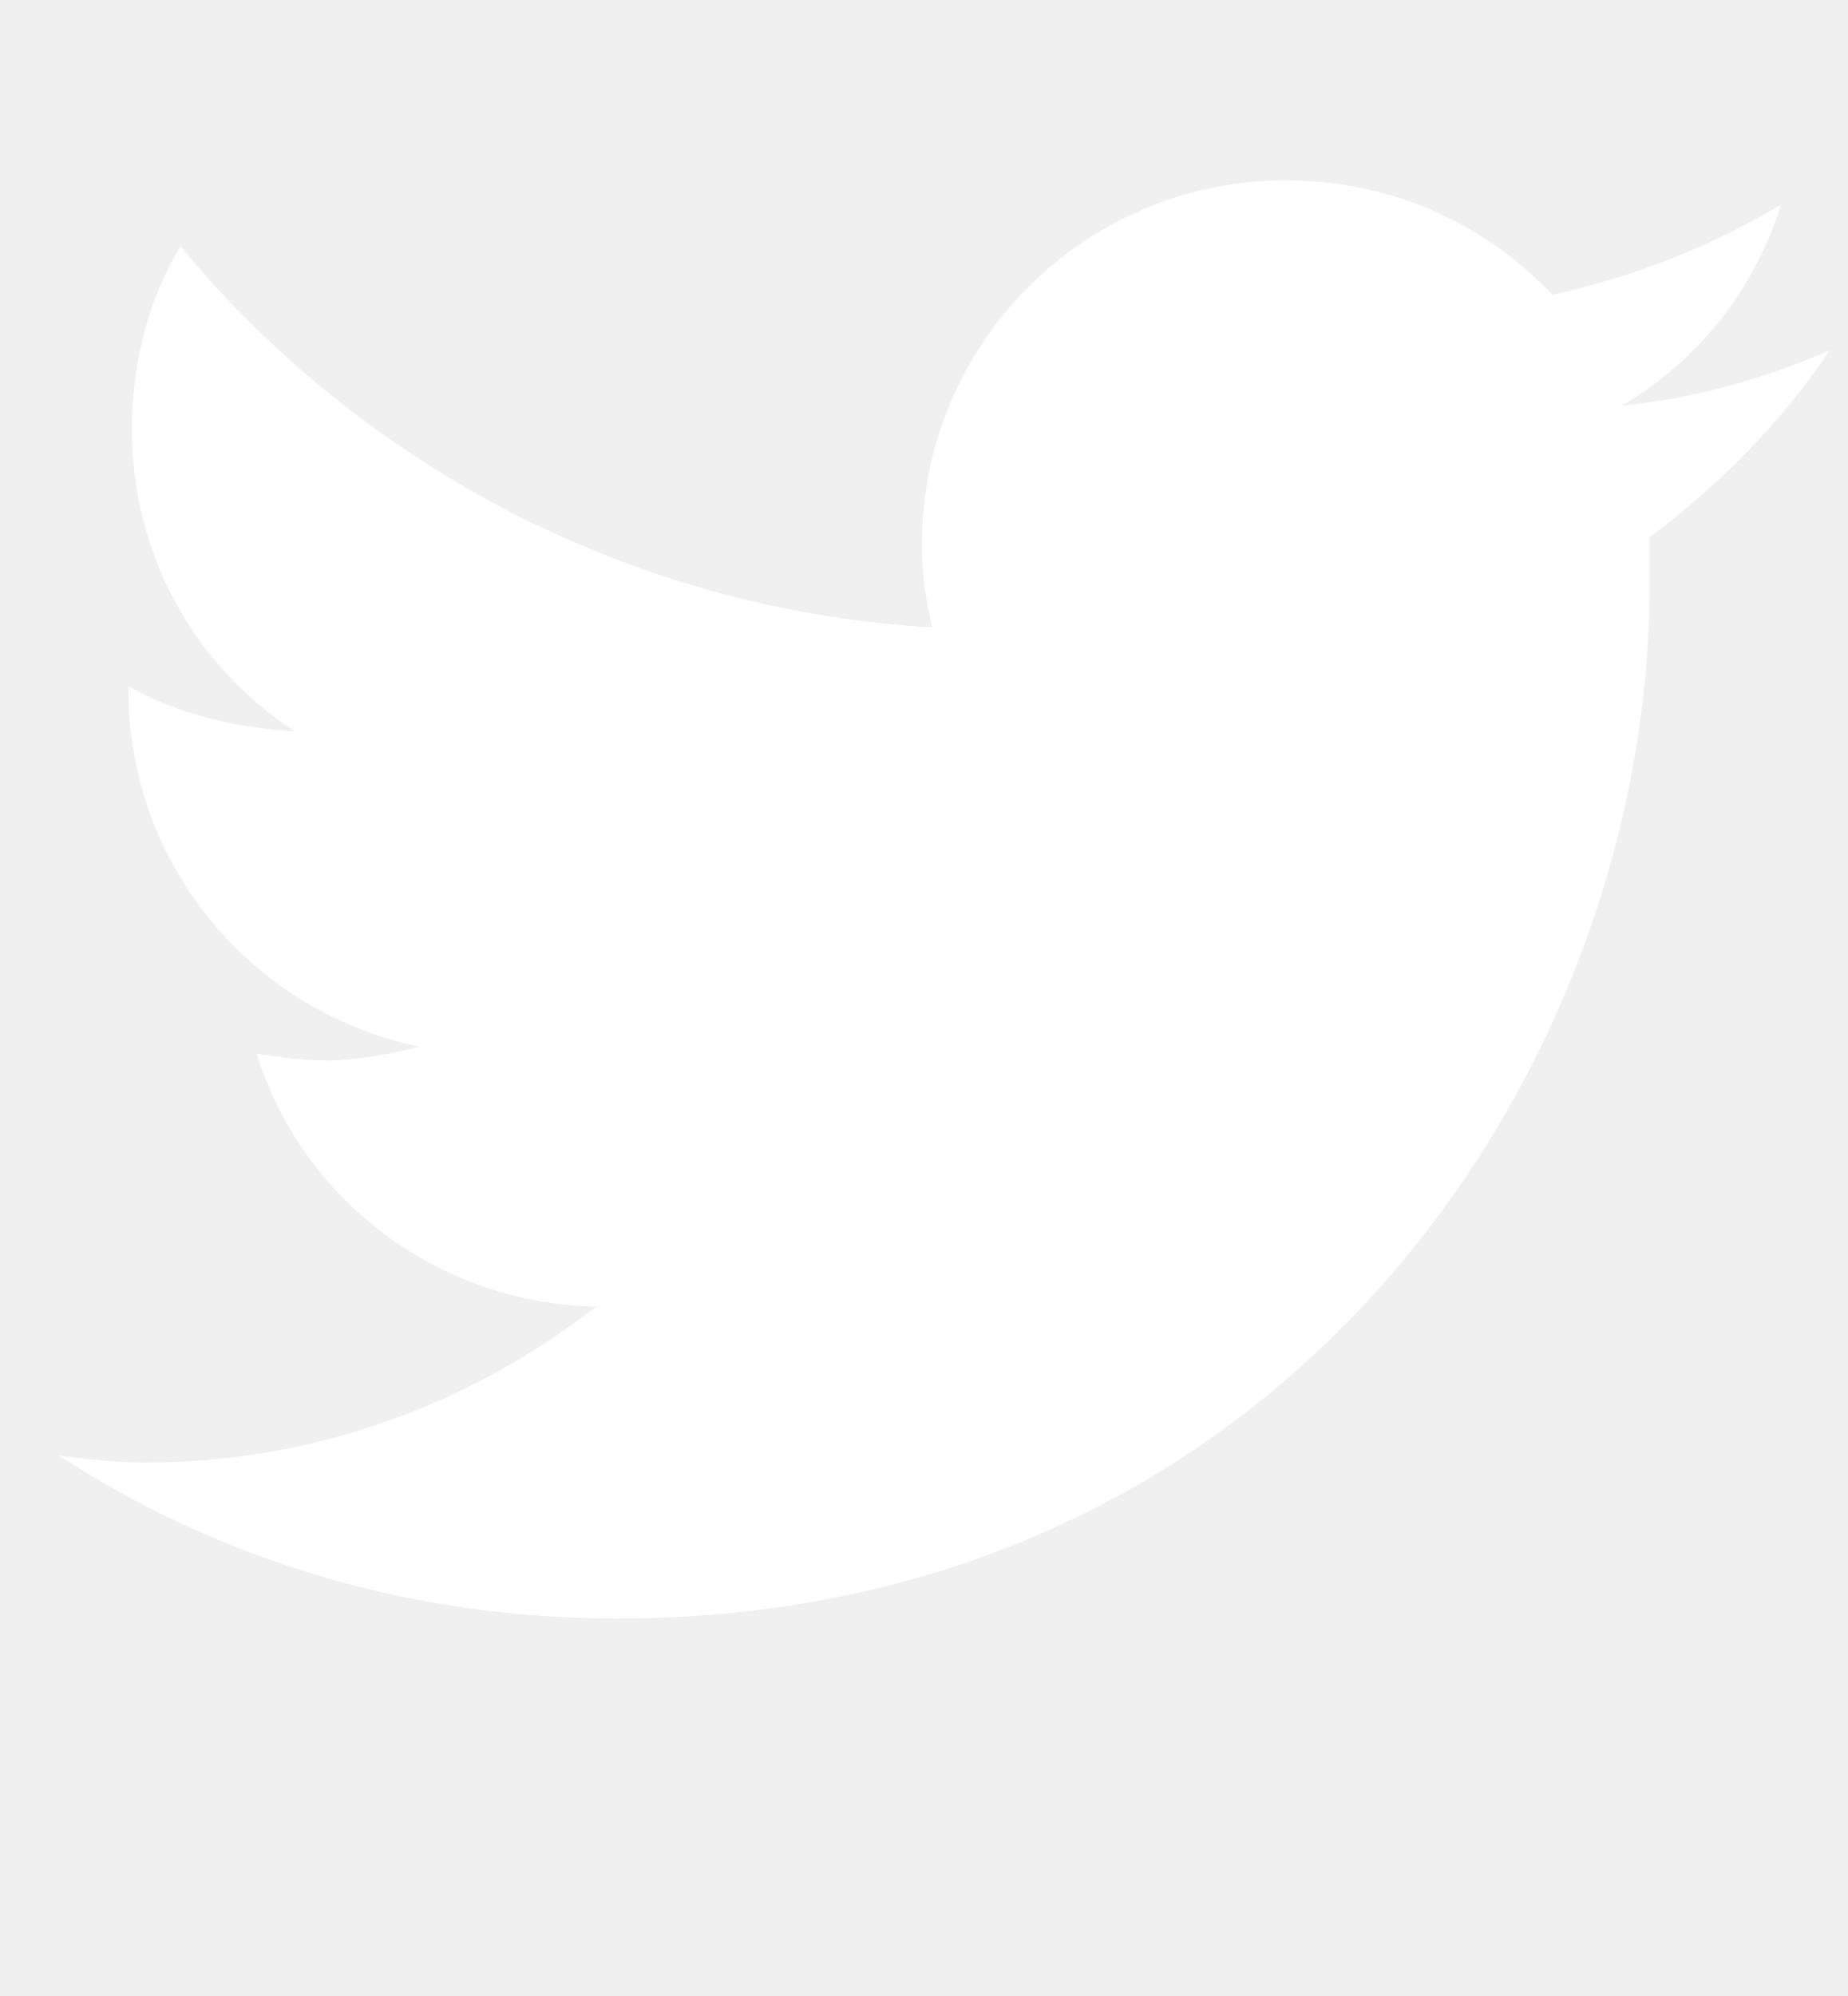
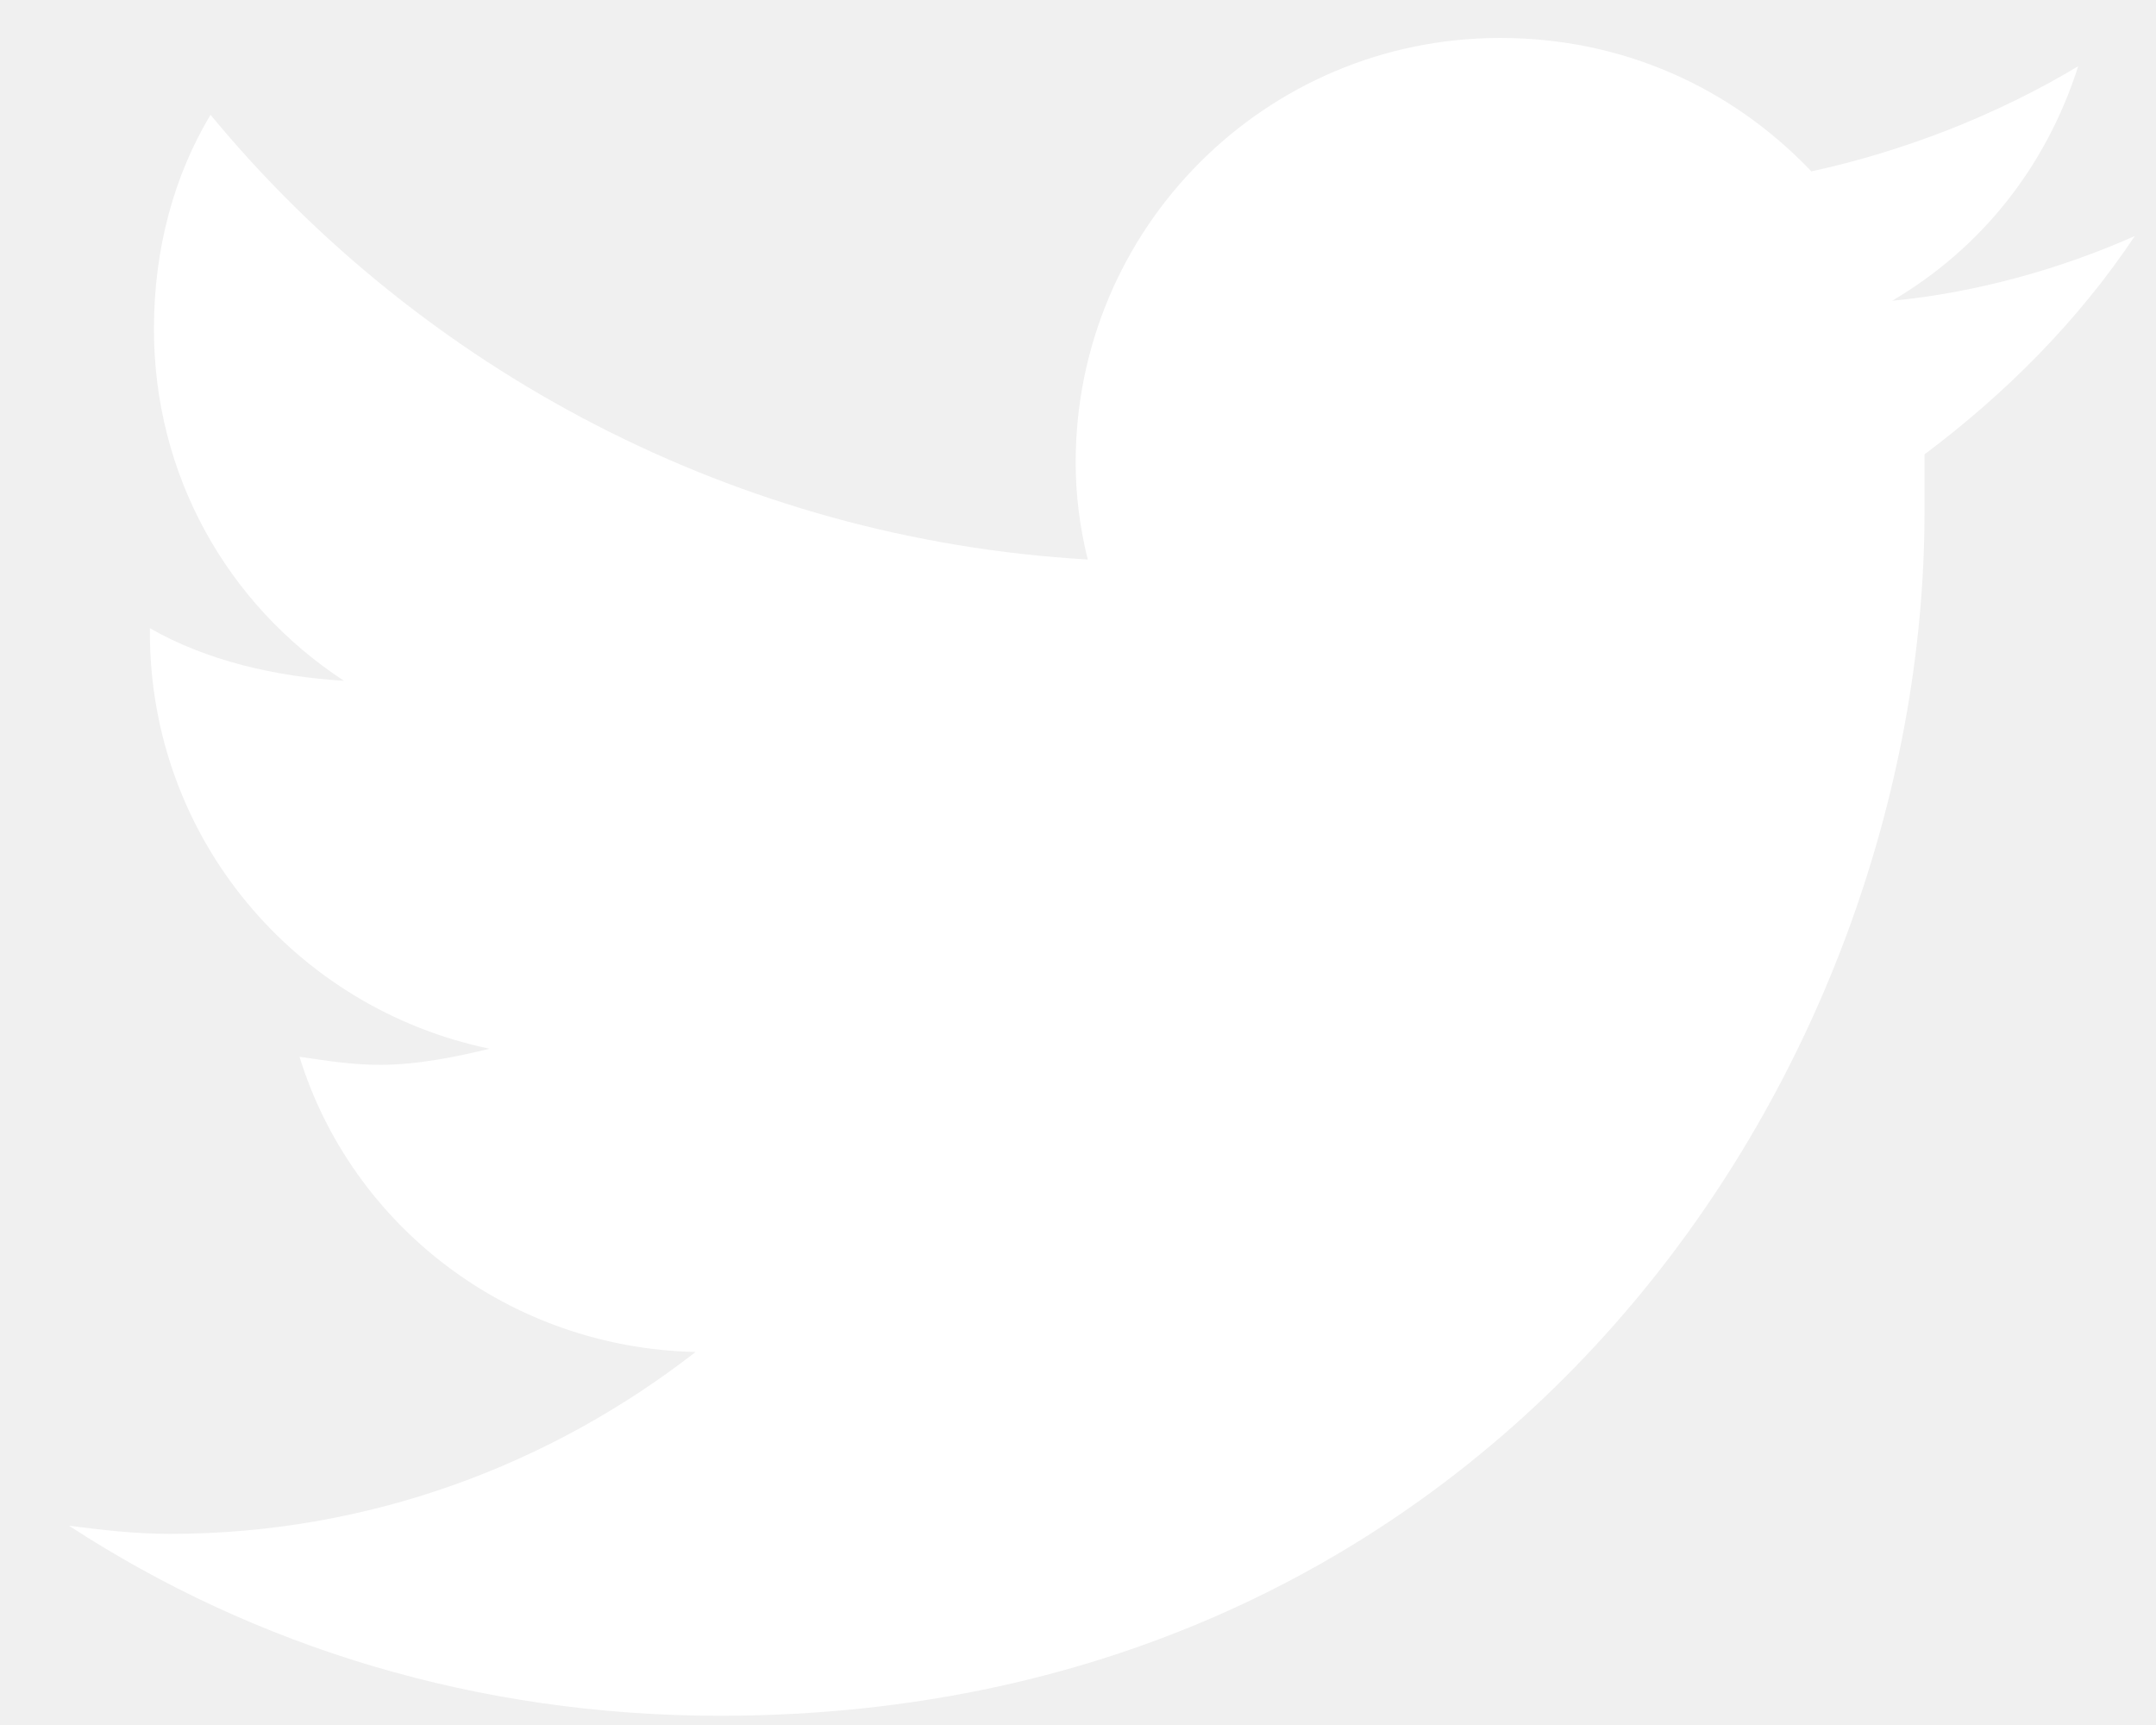
- <svg xmlns="http://www.w3.org/2000/svg" width="25" height="27" viewBox="0 0 25 27" fill="none">
-   <path d="M22.316 7.268C22.316 7.503 22.316 7.69 22.316 7.925C22.316 14.44 17.395 21.893 8.348 21.893C5.535 21.893 2.957 21.096 0.801 19.69C1.176 19.737 1.551 19.784 1.973 19.784C4.27 19.784 6.379 18.987 8.066 17.675C5.91 17.628 4.082 16.221 3.473 14.253C3.801 14.3 4.082 14.346 4.41 14.346C4.832 14.346 5.301 14.253 5.676 14.159C3.426 13.69 1.738 11.721 1.738 9.331V9.284C2.395 9.659 3.191 9.846 3.988 9.893C2.629 9.003 1.785 7.503 1.785 5.815C1.785 4.878 2.02 4.034 2.441 3.331C4.879 6.284 8.535 8.253 12.613 8.487C12.52 8.112 12.473 7.737 12.473 7.362C12.473 4.643 14.676 2.44 17.395 2.44C18.801 2.44 20.066 3.003 21.004 3.987C22.082 3.753 23.16 3.331 24.098 2.768C23.723 3.94 22.973 4.878 21.941 5.487C22.926 5.393 23.91 5.112 24.754 4.737C24.098 5.721 23.254 6.565 22.316 7.268Z" fill="white" />
+ <svg xmlns="http://www.w3.org/2000/svg" width="25" height="20" viewBox="0 0 25 20" fill="none">
+   <path d="M22.316 5.268C22.316 5.503 22.316 5.69 22.316 5.925C22.316 12.44 17.395 19.893 8.348 19.893C5.535 19.893 2.957 19.096 0.801 17.69C1.176 17.737 1.551 17.784 1.973 17.784C4.27 17.784 6.379 16.987 8.066 15.675C5.91 15.628 4.082 14.221 3.473 12.253C3.801 12.3 4.082 12.346 4.41 12.346C4.832 12.346 5.301 12.253 5.676 12.159C3.426 11.69 1.738 9.721 1.738 7.331V7.284C2.395 7.659 3.191 7.846 3.988 7.893C2.629 7.003 1.785 5.503 1.785 3.815C1.785 2.878 2.02 2.034 2.441 1.331C4.879 4.284 8.535 6.253 12.613 6.487C12.52 6.112 12.473 5.737 12.473 5.362C12.473 2.643 14.676 0.44 17.395 0.44C18.801 0.44 20.066 1.003 21.004 1.987C22.082 1.753 23.16 1.331 24.098 0.768C23.723 1.94 22.973 2.878 21.941 3.487C22.926 3.393 23.91 3.112 24.754 2.737C24.098 3.721 23.254 4.565 22.316 5.268Z" fill="white" />
</svg>
